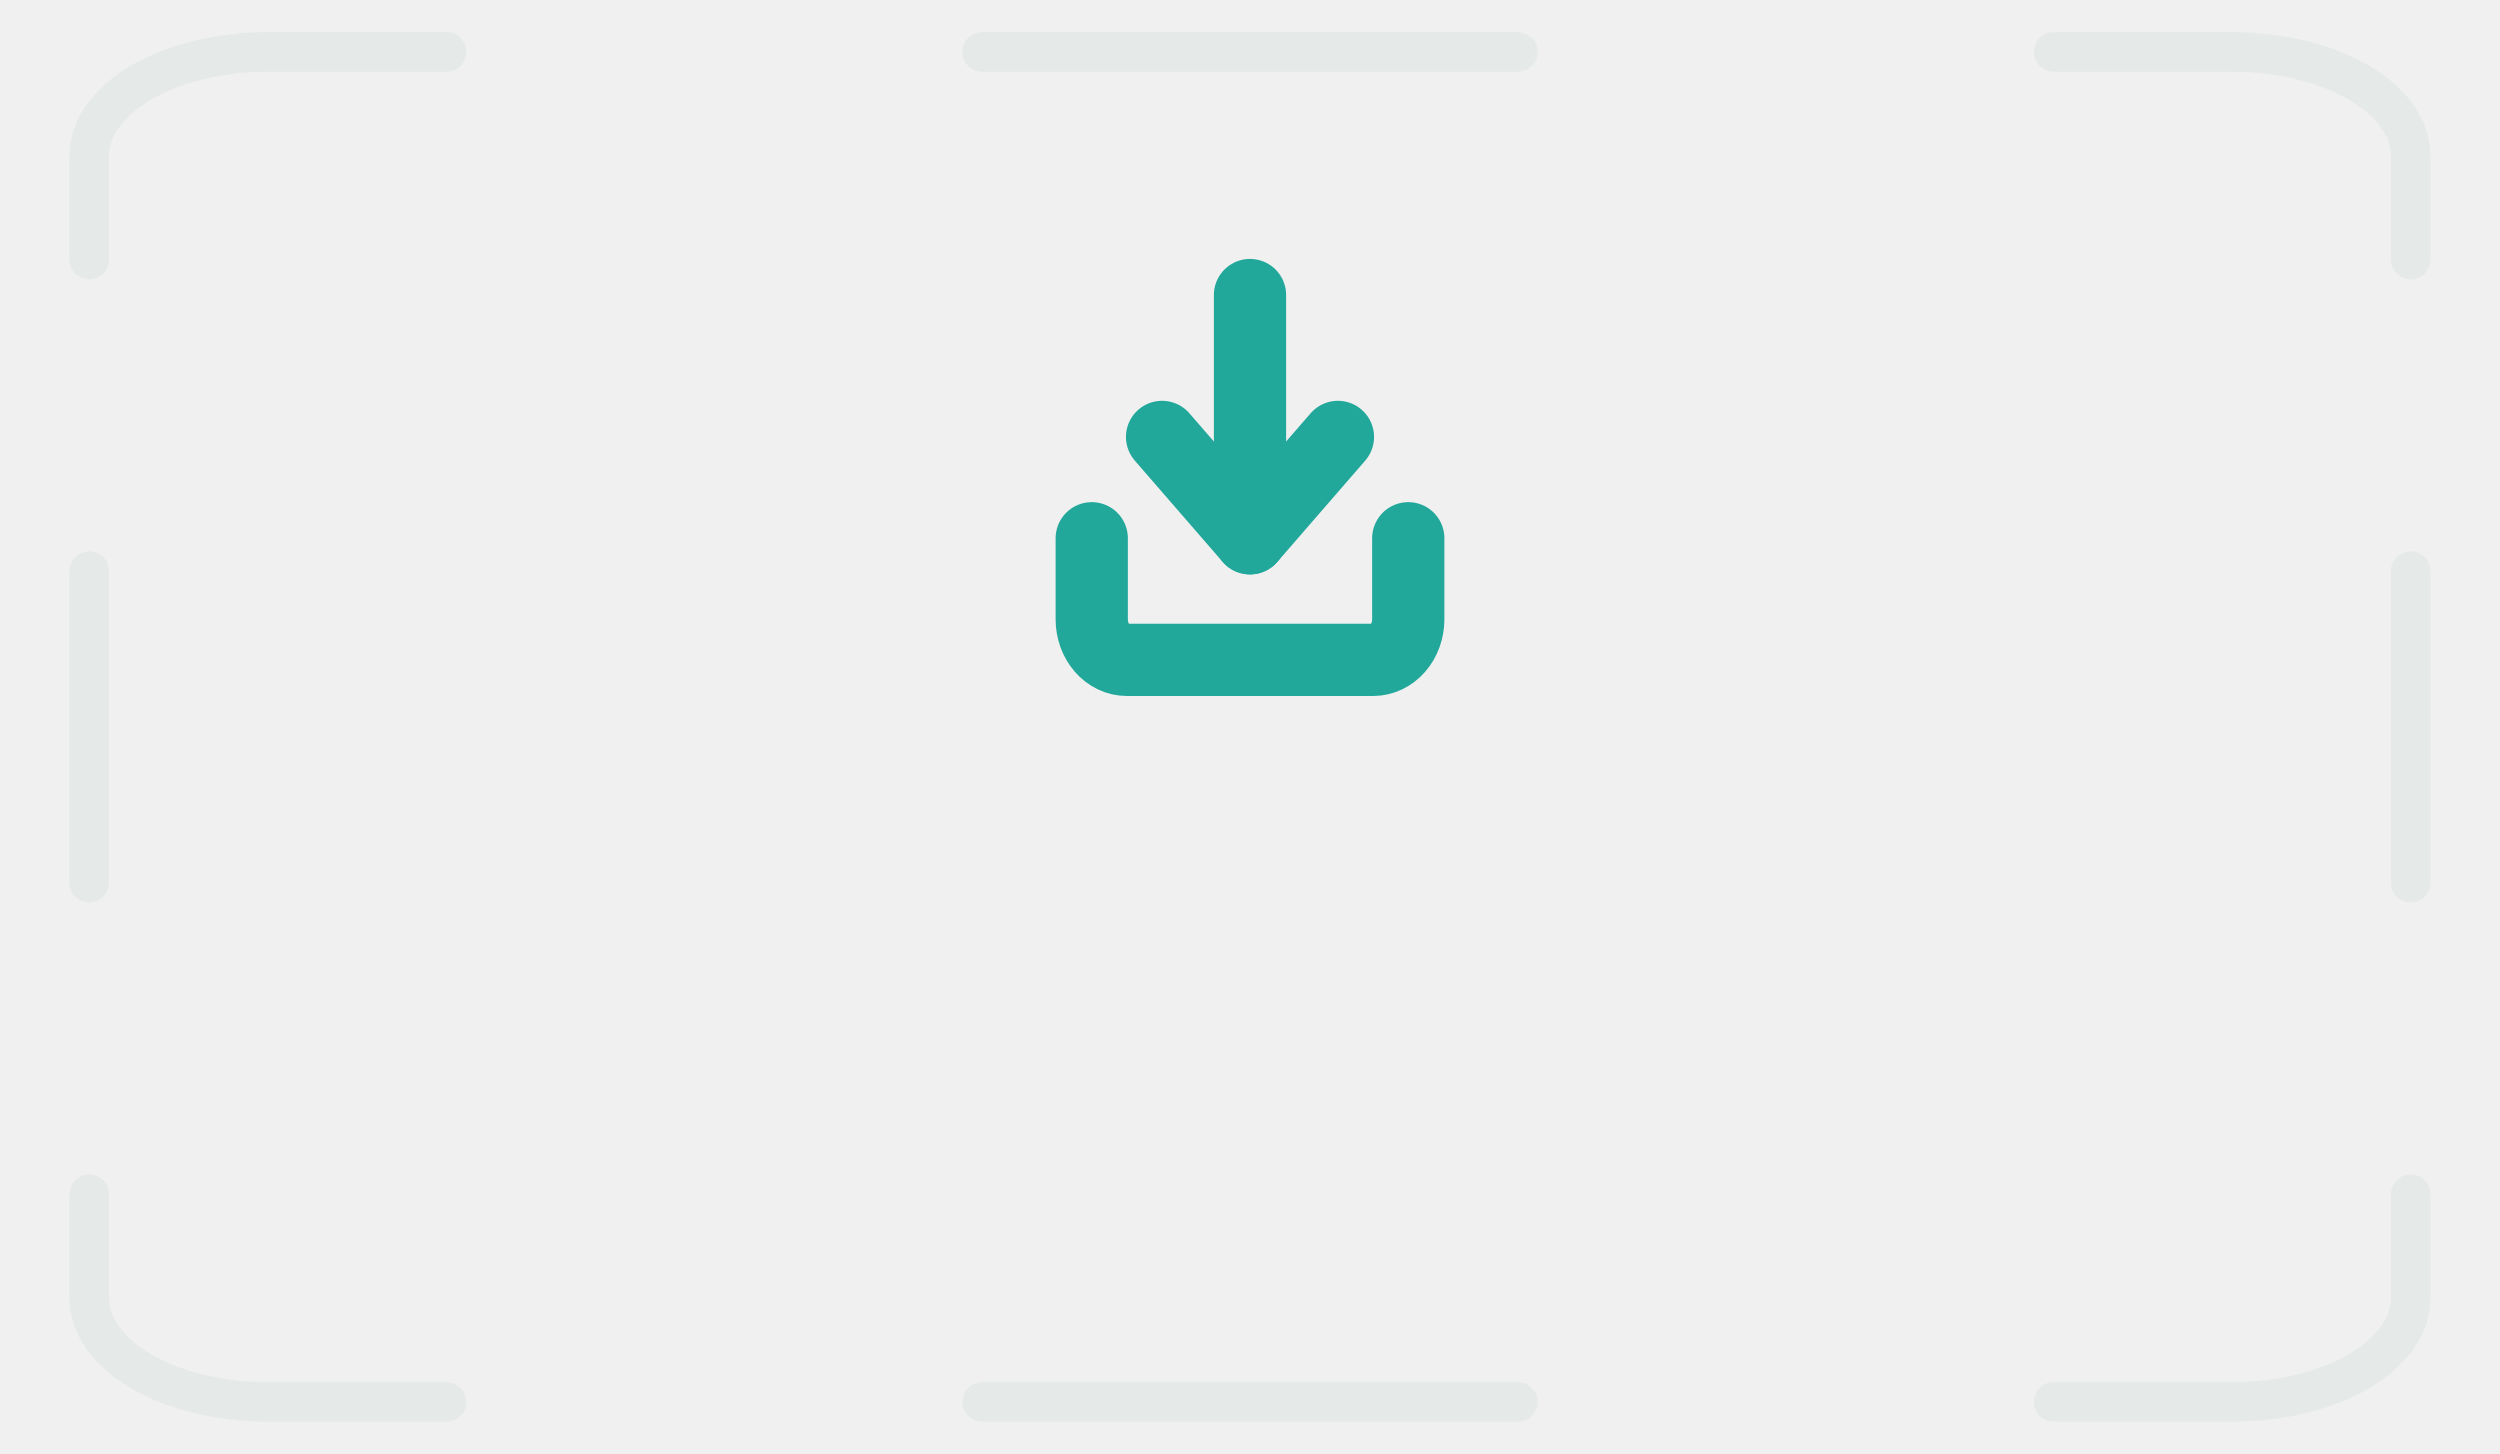
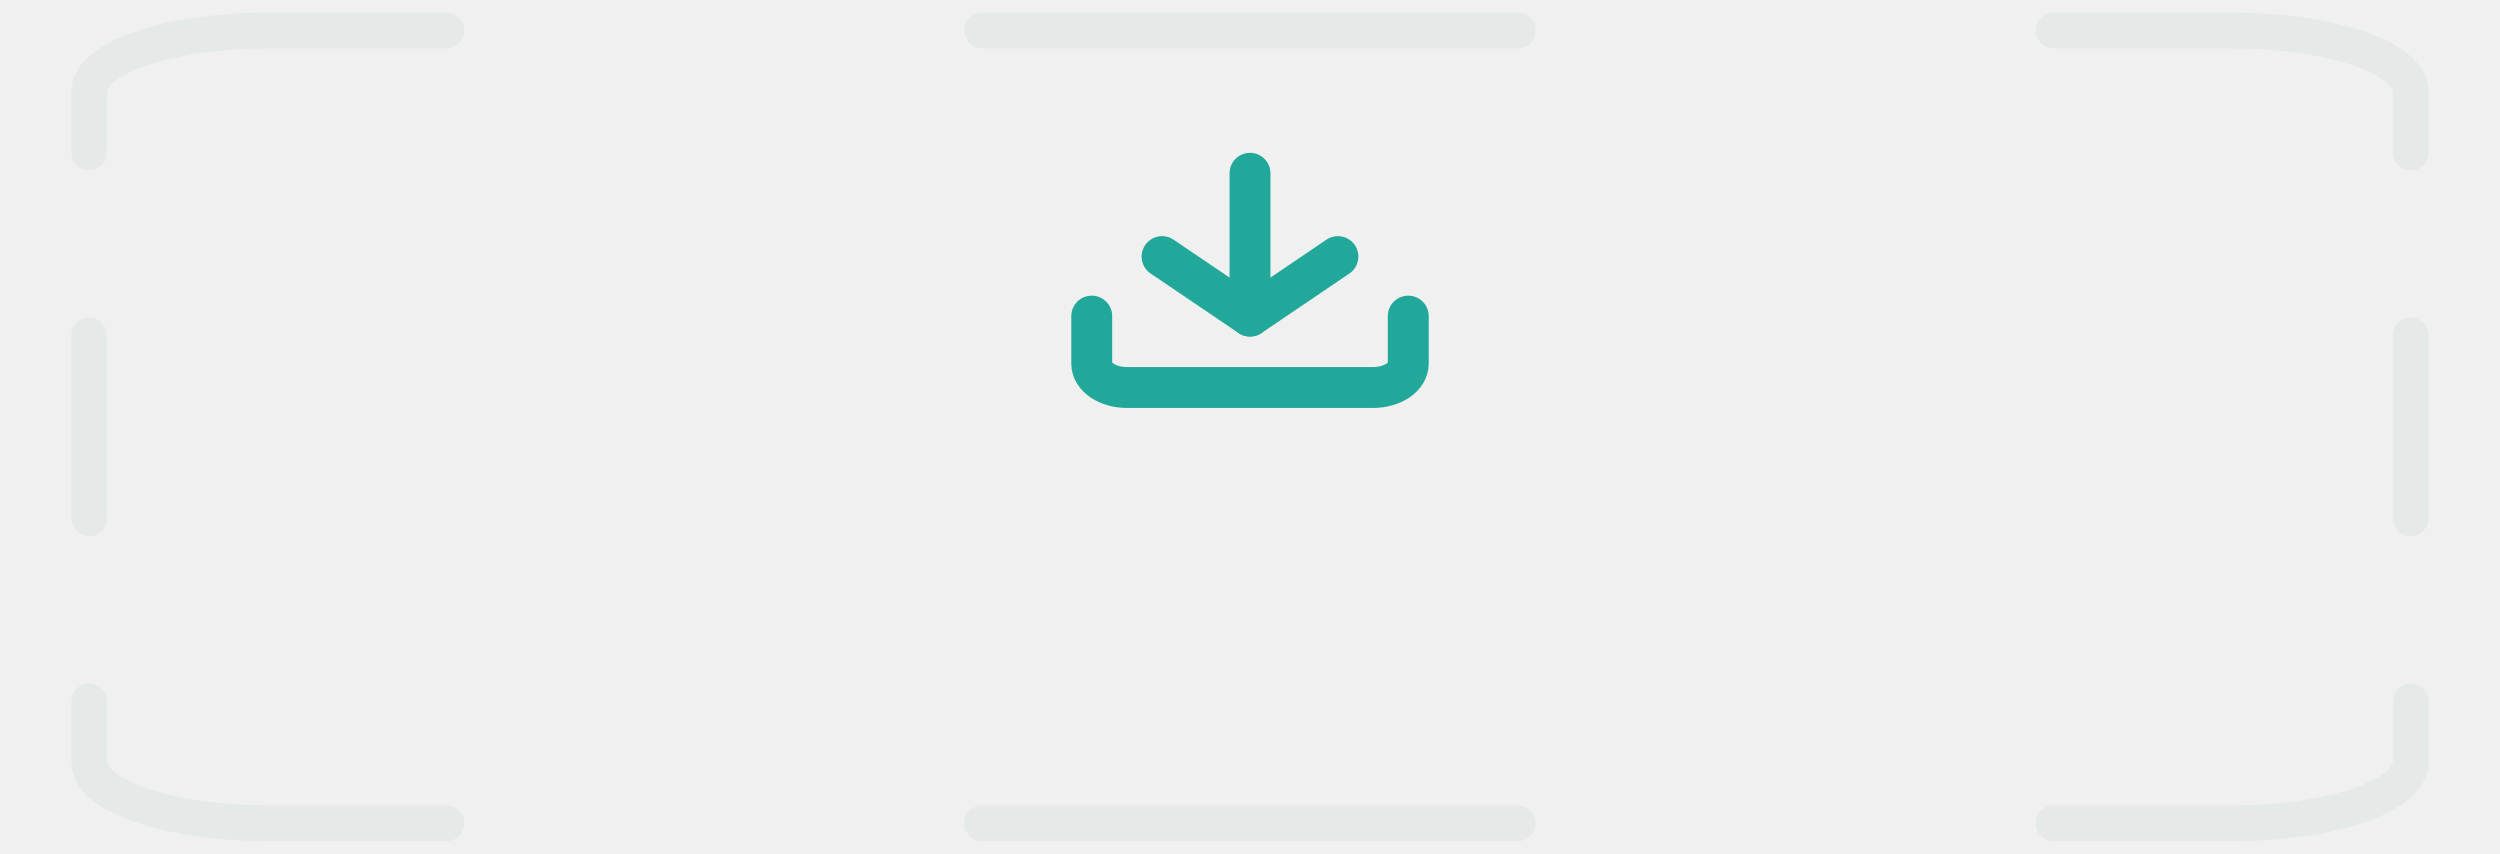
- <svg xmlns="http://www.w3.org/2000/svg" width="466" height="271" viewBox="0 0 466 271" fill="none">
-   <mask id="mask0_588_4149" style="mask-type:luminance" maskUnits="userSpaceOnUse" x="0" y="0" width="466" height="271">
-     <path d="M0 0H466V271H0V0Z" fill="white" />
+ <svg xmlns="http://www.w3.org/2000/svg" width="978" height="334" viewBox="0 0 978 334" fill="none">
+   <mask id="mask0_588_4149" style="mask-type:luminance" maskUnits="userSpaceOnUse" x="0" y="0" width="978" height="334">
+     <path d="M0 0H978V334H0V0Z" fill="white" />
  </mask>
  <g mask="url(#mask0_588_4149)">
-     <path d="M382.785 9.679H416.071C424.898 9.679 433.366 11.718 439.607 15.348C445.848 18.979 449.357 23.902 449.357 29.036V48.393" stroke="#E5E9E7" stroke-width="7.375" stroke-linecap="round" stroke-linejoin="round" />
-     <path d="M16.643 48.393V29.036C16.643 23.902 20.149 18.979 26.392 15.348C32.634 11.718 41.1 9.679 49.928 9.679H83.214" stroke="#E5E9E7" stroke-width="7.375" stroke-linecap="round" stroke-linejoin="round" />
-     <path d="M183.071 9.679H282.928" stroke="#E5E9E7" stroke-width="7.375" stroke-linecap="round" stroke-linejoin="round" />
-     <path d="M449.357 106.465V164.536" stroke="#E5E9E7" stroke-width="7.375" stroke-linecap="round" stroke-linejoin="round" />
-     <path d="M16.643 106.465V164.536" stroke="#E5E9E7" stroke-width="7.375" stroke-linecap="round" stroke-linejoin="round" />
-     <path d="M382.785 261.322H416.071C424.898 261.322 433.366 259.282 439.607 255.652C445.848 252.023 449.357 247.099 449.357 241.965V222.608" stroke="#E5E9E7" stroke-width="7.375" stroke-linecap="round" stroke-linejoin="round" />
-     <path d="M16.643 222.608V241.965C16.643 247.099 20.149 252.023 26.392 255.652C32.634 259.282 41.1 261.322 49.928 261.322H83.214" stroke="#E5E9E7" stroke-width="7.375" stroke-linecap="round" stroke-linejoin="round" />
-     <path d="M183.071 261.321H282.928" stroke="#E5E9E7" stroke-width="7.375" stroke-linecap="round" stroke-linejoin="round" />
+     <path d="M803.357 11.929H873.215C891.741 11.929 909.512 14.442 922.611 18.916C935.709 23.39 943.072 29.459 943.072 35.786V59.643" stroke="#E5E9E7" stroke-width="14" stroke-linecap="round" stroke-linejoin="round" />
+     <path d="M34.929 59.643V35.786C34.929 29.459 42.289 23.39 55.389 18.916C68.49 14.442 86.258 11.929 104.786 11.929H174.643" stroke="#E5E9E7" stroke-width="14" stroke-linecap="round" stroke-linejoin="round" />
+     <path d="M384.215 11.929H593.786" stroke="#E5E9E7" stroke-width="14" stroke-linecap="round" stroke-linejoin="round" />
+     <path d="M943.072 131.215V202.786" stroke="#E5E9E7" stroke-width="14" stroke-linecap="round" stroke-linejoin="round" />
+     <path d="M34.929 131.215V202.786" stroke="#E5E9E7" stroke-width="14" stroke-linecap="round" stroke-linejoin="round" />
+     <path d="M803.357 322.072H873.215C891.741 322.072 909.512 319.558 922.611 315.084C935.709 310.611 943.072 304.542 943.072 298.215V274.358" stroke="#E5E9E7" stroke-width="14" stroke-linecap="round" stroke-linejoin="round" />
+     <path d="M34.929 274.358V298.215C34.929 304.542 42.289 310.611 55.389 315.084C68.49 319.558 86.258 322.072 104.786 322.072H174.643" stroke="#E5E9E7" stroke-width="14" stroke-linecap="round" stroke-linejoin="round" />
+     <path d="M384.215 322.071H593.786" stroke="#E5E9E7" stroke-width="14" stroke-linecap="round" stroke-linejoin="round" />
  </g>
-   <path d="M262.5 100.333V115.445C262.5 117.448 261.809 119.37 260.58 120.787C259.351 122.204 257.683 123 255.944 123H210.056C208.317 123 206.649 122.204 205.42 120.787C204.191 119.37 203.5 117.448 203.5 115.445V100.333" stroke="#21A89A" stroke-width="13.468" stroke-linecap="round" stroke-linejoin="round" />
-   <path d="M216.611 81.444L233 100.333L249.389 81.444" stroke="#21A89A" stroke-width="13.468" stroke-linecap="round" stroke-linejoin="round" />
-   <path d="M233 100.333V55" stroke="#21A89A" stroke-width="13.468" stroke-linecap="round" stroke-linejoin="round" />
+   <path d="M550.912 123.658V142.282C550.912 144.752 549.462 147.12 546.882 148.867C544.302 150.613 540.803 151.594 537.154 151.594H440.846C437.197 151.594 433.698 150.613 431.118 148.867C428.537 147.12 427.088 144.752 427.088 142.282V123.658" stroke="#21A89A" stroke-width="16" stroke-linecap="round" stroke-linejoin="round" />
+   <path d="M454.604 100.378L488.999 123.658L523.395 100.378" stroke="#21A89A" stroke-width="16" stroke-linecap="round" stroke-linejoin="round" />
+   <path d="M489 123.658V67.786" stroke="#21A89A" stroke-width="16" stroke-linecap="round" stroke-linejoin="round" />
</svg>
